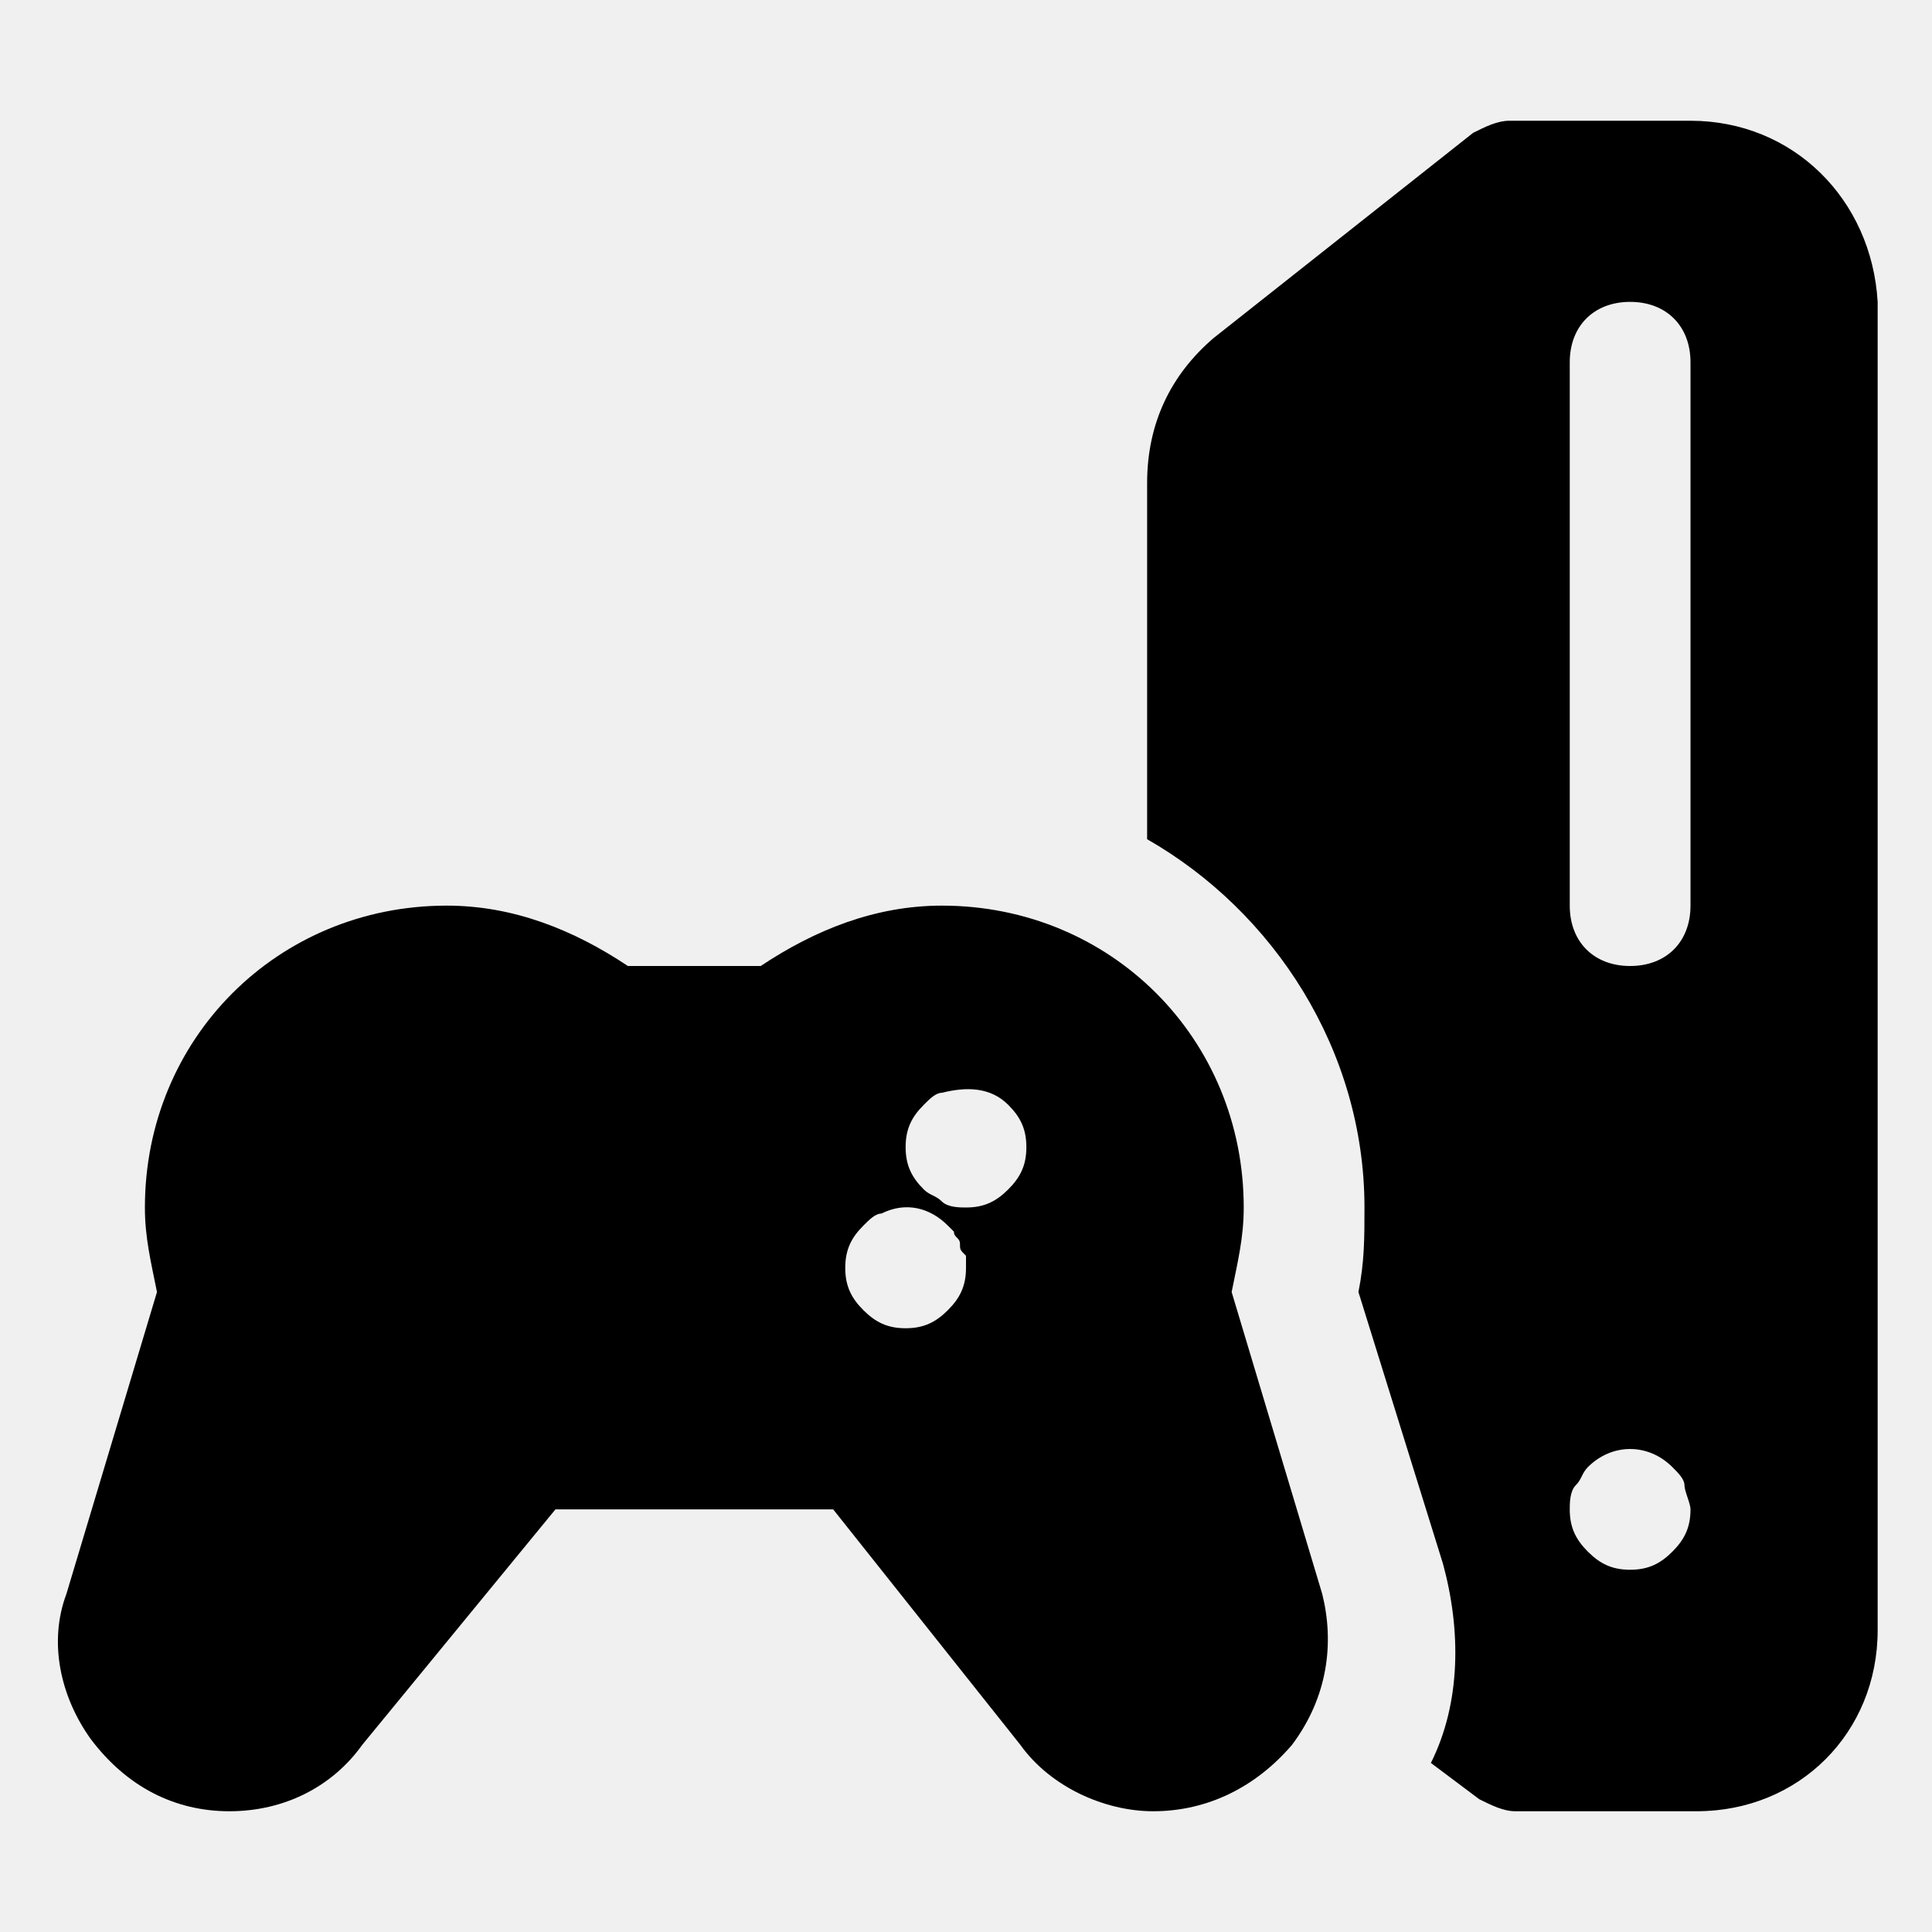
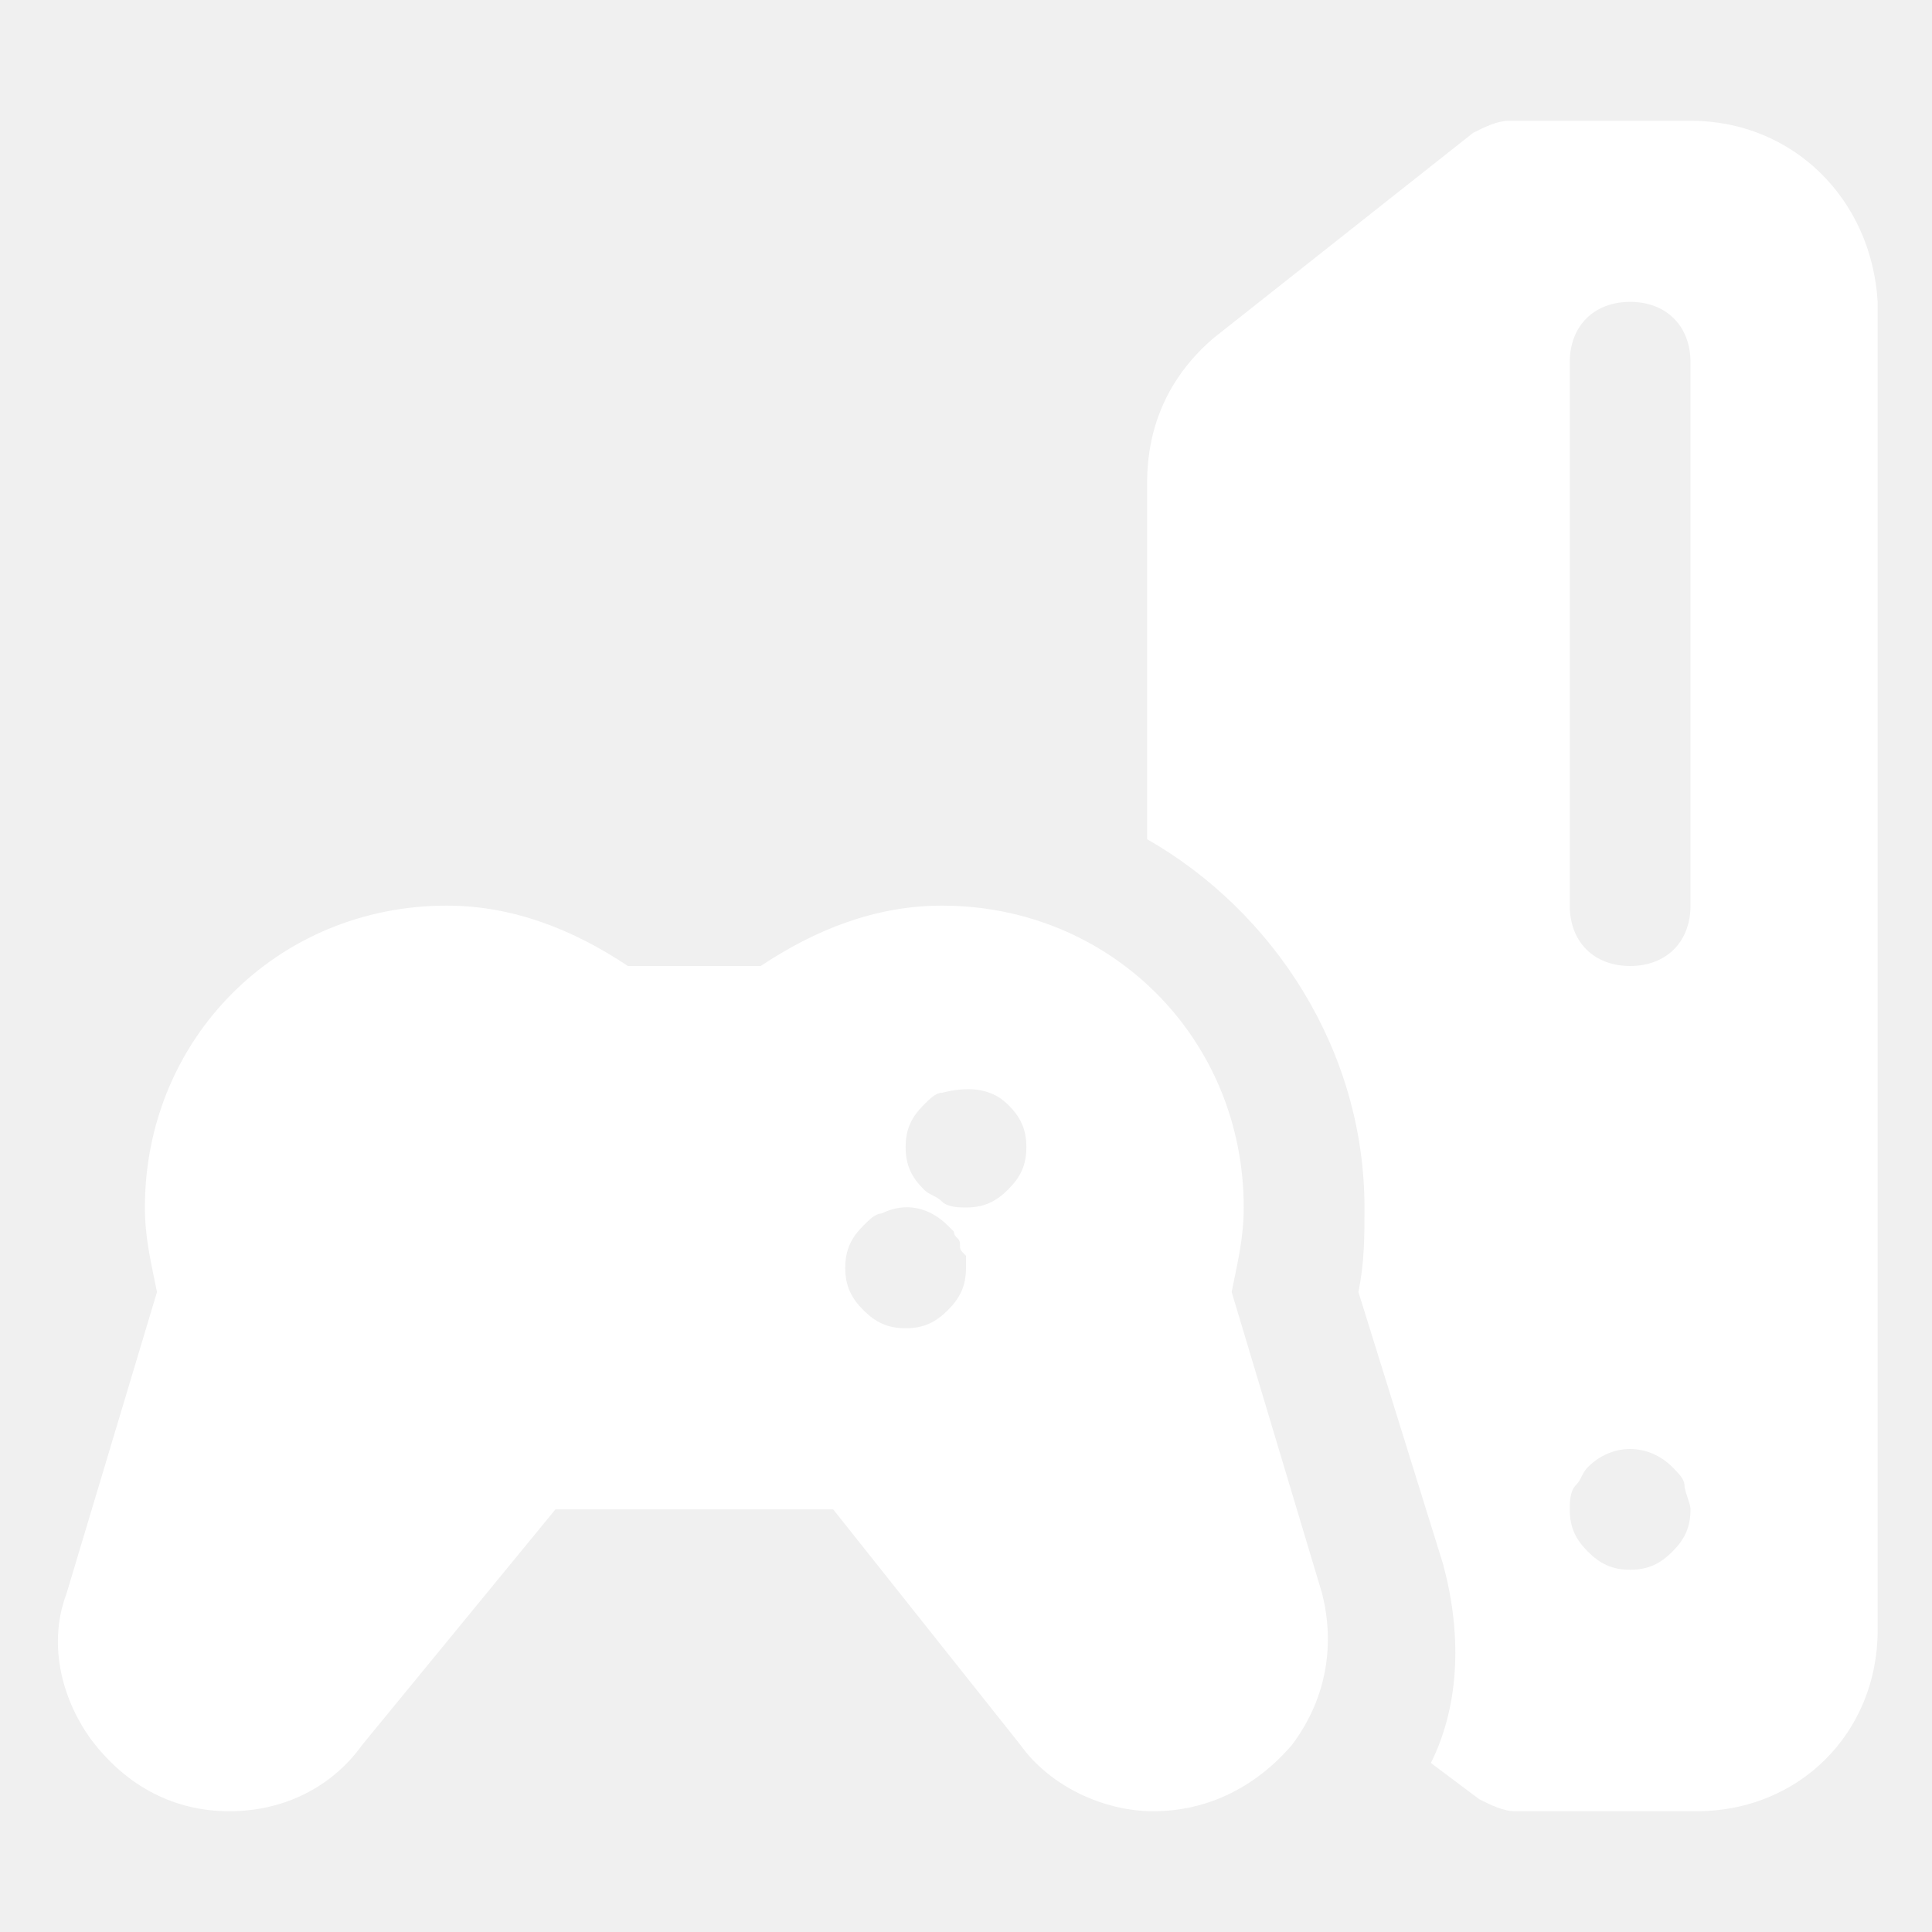
<svg xmlns="http://www.w3.org/2000/svg" version="1.1" id="Icons" viewBox="0 0 32 32" xml:space="preserve">
-   <style type="text/css">
+   <defs id="defs2" />
+   <style type="text/css" id="style1">
	.st0{fill:none;stroke:#000000;stroke-width:2;stroke-linecap:round;stroke-linejoin:round;stroke-miterlimit:10;}
</style>
-   <path d="M21.9,26.4l-1.5-5c0.1-0.5,0.2-0.9,0.2-1.4c0-2.8-2.2-5-5-5c-1.1,0-2.1,0.4-3,1h-2.2c-0.9-0.6-1.9-1-3-1c-2.8,0-5,2.2-5,5  c0,0.5,0.1,0.9,0.2,1.4l-1.5,5c-0.3,0.8-0.1,1.7,0.4,2.4C2.1,29.6,2.9,30,3.8,30c0.9,0,1.7-0.4,2.2-1.1L9.2,25h4.6l3.1,3.9  c0.5,0.7,1.4,1.1,2.2,1.1c0.9,0,1.7-0.4,2.3-1.1C22,28.1,22.1,27.2,21.9,26.4z M15.7,21.7C15.5,21.9,15.3,22,15,22  c-0.3,0-0.5-0.1-0.7-0.3C14.1,21.5,14,21.3,14,21c0-0.3,0.1-0.5,0.3-0.7c0.1-0.1,0.2-0.2,0.3-0.2c0.4-0.2,0.8-0.1,1.1,0.2  c0,0,0.1,0.1,0.1,0.1c0,0.1,0.1,0.1,0.1,0.2c0,0.1,0,0.1,0.1,0.2c0,0.1,0,0.1,0,0.2C16,21.3,15.9,21.5,15.7,21.7z M16.7,19.7  C16.5,19.9,16.3,20,16,20c-0.1,0-0.3,0-0.4-0.1c-0.1-0.1-0.2-0.1-0.3-0.2C15.1,19.5,15,19.3,15,19c0-0.3,0.1-0.5,0.3-0.7  c0.1-0.1,0.2-0.2,0.3-0.2c0.4-0.1,0.8-0.1,1.1,0.2c0.2,0.2,0.3,0.4,0.3,0.7C17,19.3,16.9,19.5,16.7,19.7z" />
-   <path d="M28,2h-3c-0.2,0-0.4,0.1-0.6,0.2l-4.3,3.4C19.4,6.2,19,7,19,8v5.9c2.1,1.2,3.6,3.5,3.6,6.1c0,0.5,0,0.9-0.1,1.4l1.4,4.5  c0.3,1.1,0.3,2.3-0.2,3.3l0.8,0.6c0.2,0.1,0.4,0.2,0.6,0.2h3c1.7,0,3-1.3,3-3V5C31,3.3,29.7,2,28,2z M27.7,25.7  C27.5,25.9,27.3,26,27,26c-0.3,0-0.5-0.1-0.7-0.3C26.1,25.5,26,25.3,26,25c0-0.1,0-0.3,0.1-0.4c0.1-0.1,0.1-0.2,0.2-0.3  c0.4-0.4,1-0.4,1.4,0c0.1,0.1,0.2,0.2,0.2,0.3c0,0.1,0.1,0.3,0.1,0.4C28,25.3,27.9,25.5,27.7,25.7z M28,15c0,0.6-0.4,1-1,1  s-1-0.4-1-1V6c0-0.6,0.4-1,1-1s1,0.4,1,1V15z" />
+   <path d="M21.9,26.4l-1.5-5c0.1-0.5,0.2-0.9,0.2-1.4c0-2.8-2.2-5-5-5c-1.1,0-2.1,0.4-3,1h-2.2c-0.9-0.6-1.9-1-3-1c-2.8,0-5,2.2-5,5  c0,0.5,0.1,0.9,0.2,1.4l-1.5,5c-0.3,0.8-0.1,1.7,0.4,2.4C2.1,29.6,2.9,30,3.8,30c0.9,0,1.7-0.4,2.2-1.1L9.2,25h4.6l3.1,3.9  c0.5,0.7,1.4,1.1,2.2,1.1c0.9,0,1.7-0.4,2.3-1.1C22,28.1,22.1,27.2,21.9,26.4z M15.7,21.7C15.5,21.9,15.3,22,15,22  c-0.3,0-0.5-0.1-0.7-0.3C14.1,21.5,14,21.3,14,21c0-0.3,0.1-0.5,0.3-0.7c0.1-0.1,0.2-0.2,0.3-0.2c0.4-0.2,0.8-0.1,1.1,0.2  c0,0,0.1,0.1,0.1,0.1c0,0.1,0.1,0.1,0.1,0.2c0,0.1,0,0.1,0.1,0.2c0,0.1,0,0.1,0,0.2C16,21.3,15.9,21.5,15.7,21.7z M16.7,19.7  C16.5,19.9,16.3,20,16,20c-0.1,0-0.3,0-0.4-0.1c-0.1-0.1-0.2-0.1-0.3-0.2C15.1,19.5,15,19.3,15,19c0-0.3,0.1-0.5,0.3-0.7  c0.1-0.1,0.2-0.2,0.3-0.2c0.4-0.1,0.8-0.1,1.1,0.2c0.2,0.2,0.3,0.4,0.3,0.7C17,19.3,16.9,19.5,16.7,19.7z" id="path1" style="fill:#ffffff" />
+   <path d="M28,2h-3c-0.2,0-0.4,0.1-0.6,0.2l-4.3,3.4C19.4,6.2,19,7,19,8v5.9c2.1,1.2,3.6,3.5,3.6,6.1c0,0.5,0,0.9-0.1,1.4l1.4,4.5  c0.3,1.1,0.3,2.3-0.2,3.3l0.8,0.6c0.2,0.1,0.4,0.2,0.6,0.2h3c1.7,0,3-1.3,3-3V5C31,3.3,29.7,2,28,2z M27.7,25.7  C27.5,25.9,27.3,26,27,26c-0.3,0-0.5-0.1-0.7-0.3C26.1,25.5,26,25.3,26,25c0-0.1,0-0.3,0.1-0.4c0.1-0.1,0.1-0.2,0.2-0.3  c0.4-0.4,1-0.4,1.4,0c0.1,0.1,0.2,0.2,0.2,0.3c0,0.1,0.1,0.3,0.1,0.4C28,25.3,27.9,25.5,27.7,25.7z M28,15c0,0.6-0.4,1-1,1  s-1-0.4-1-1V6c0-0.6,0.4-1,1-1s1,0.4,1,1V15z" id="path2" style="fill:#ffffff" />
</svg>
